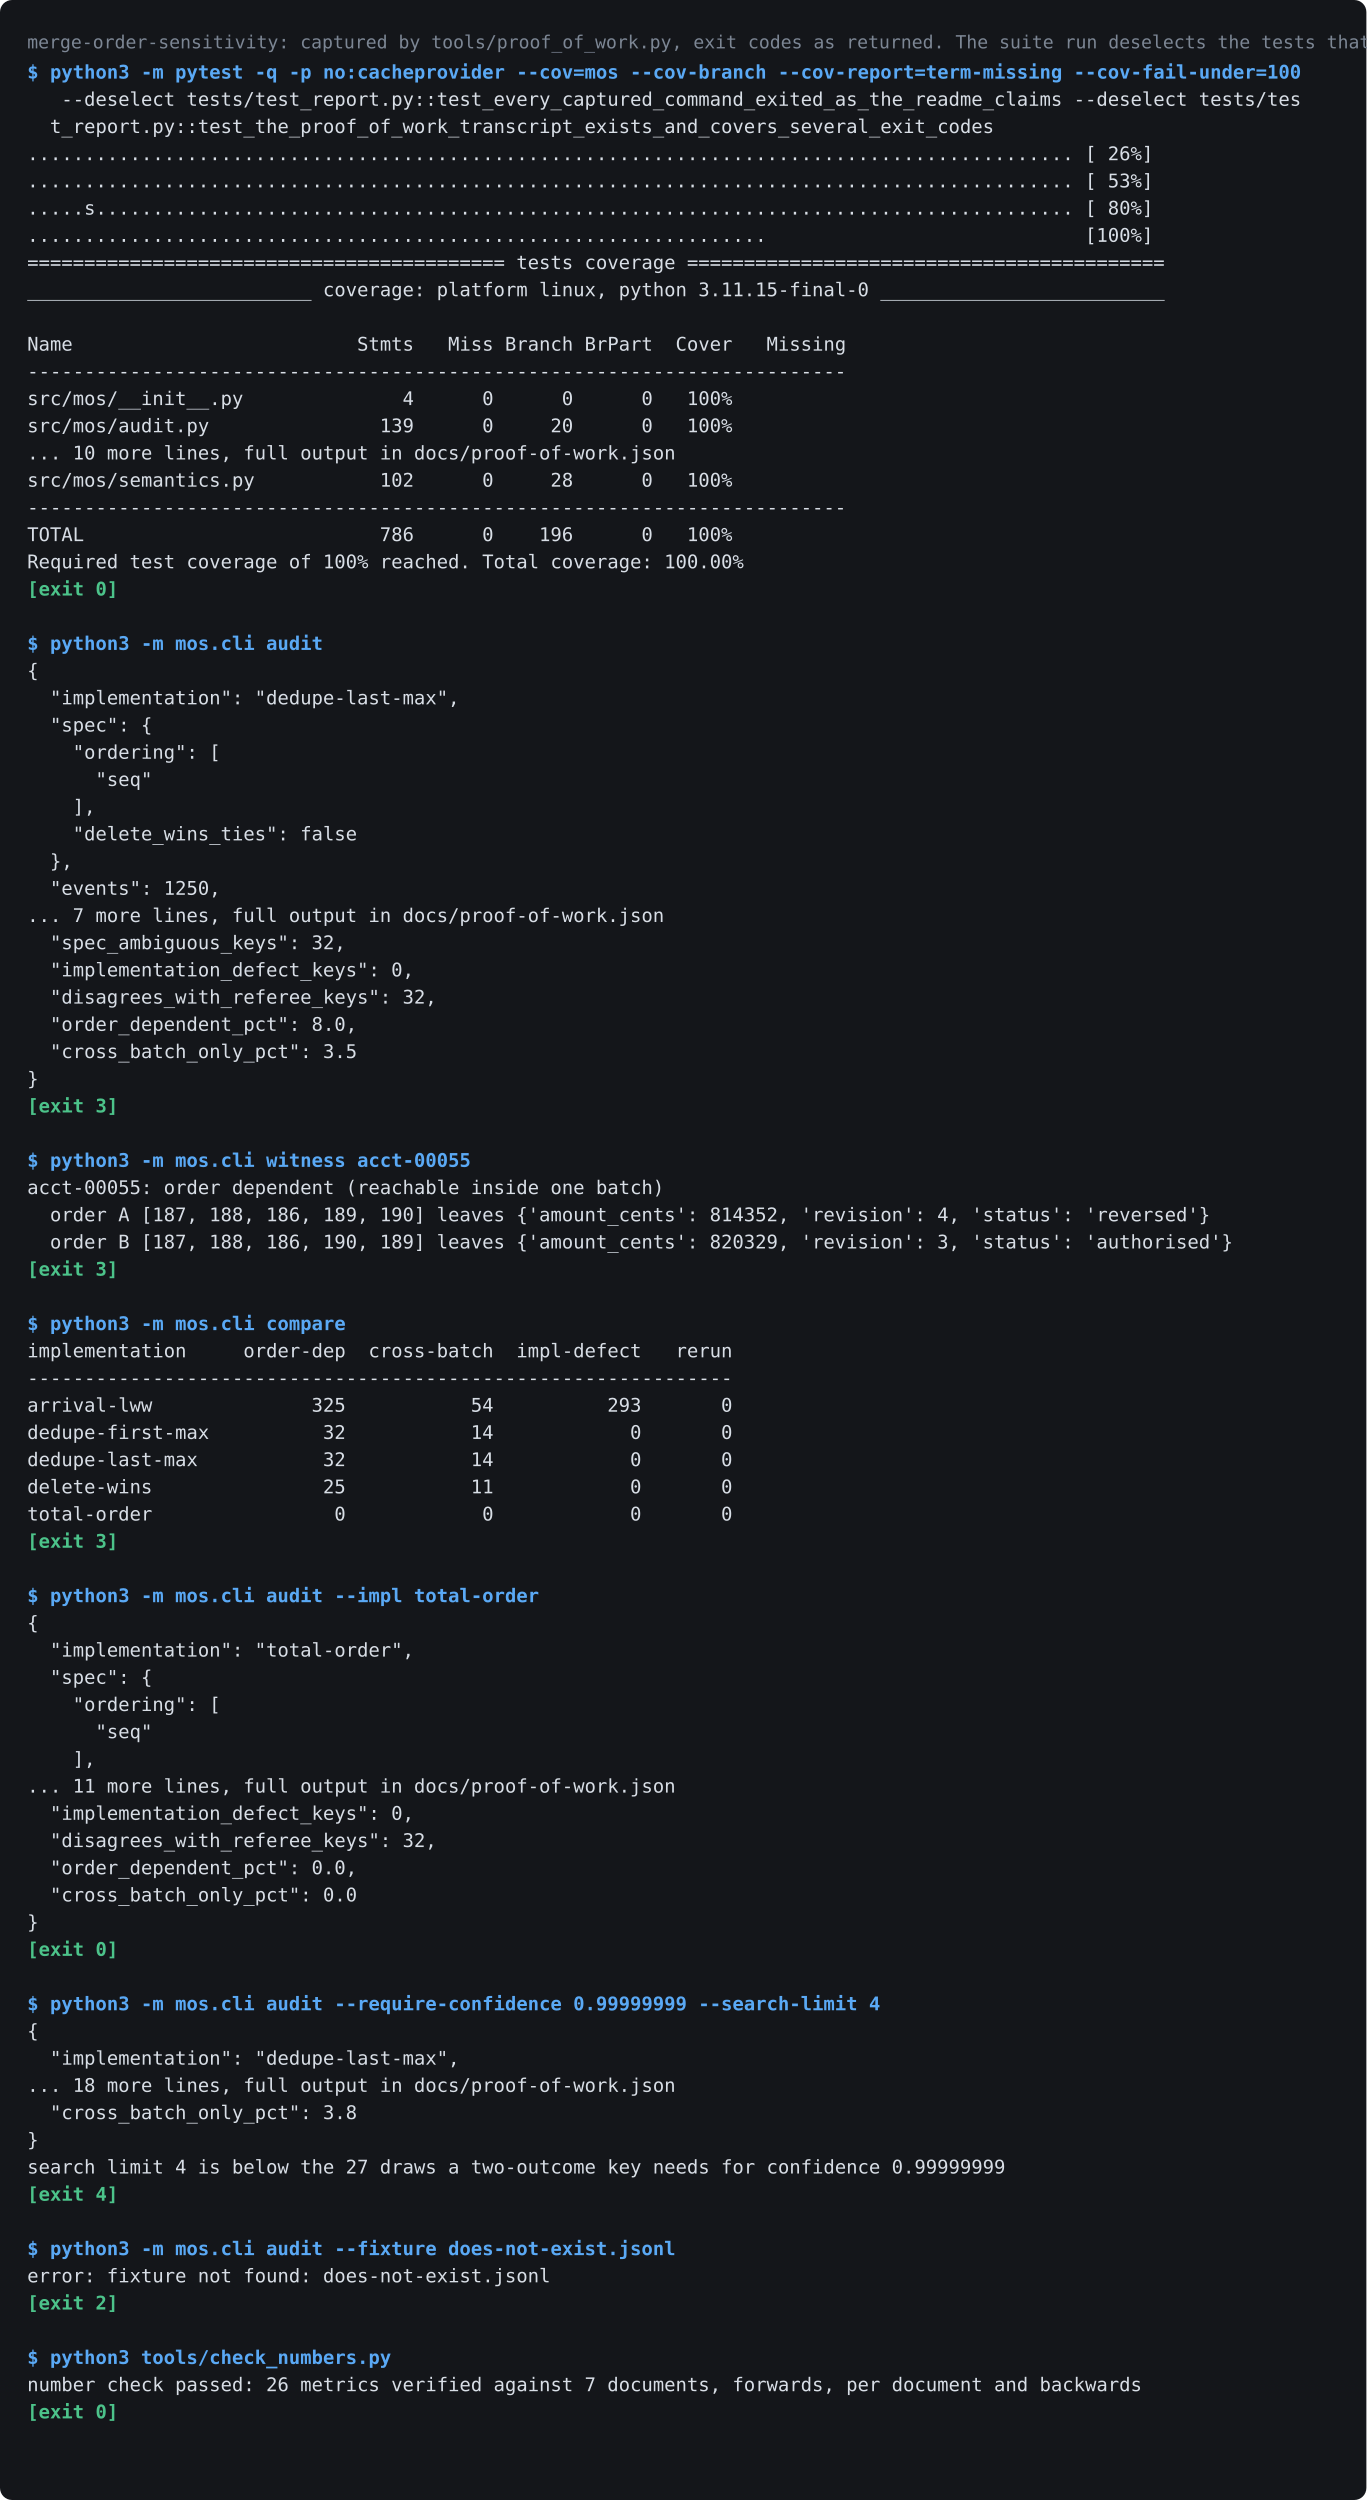
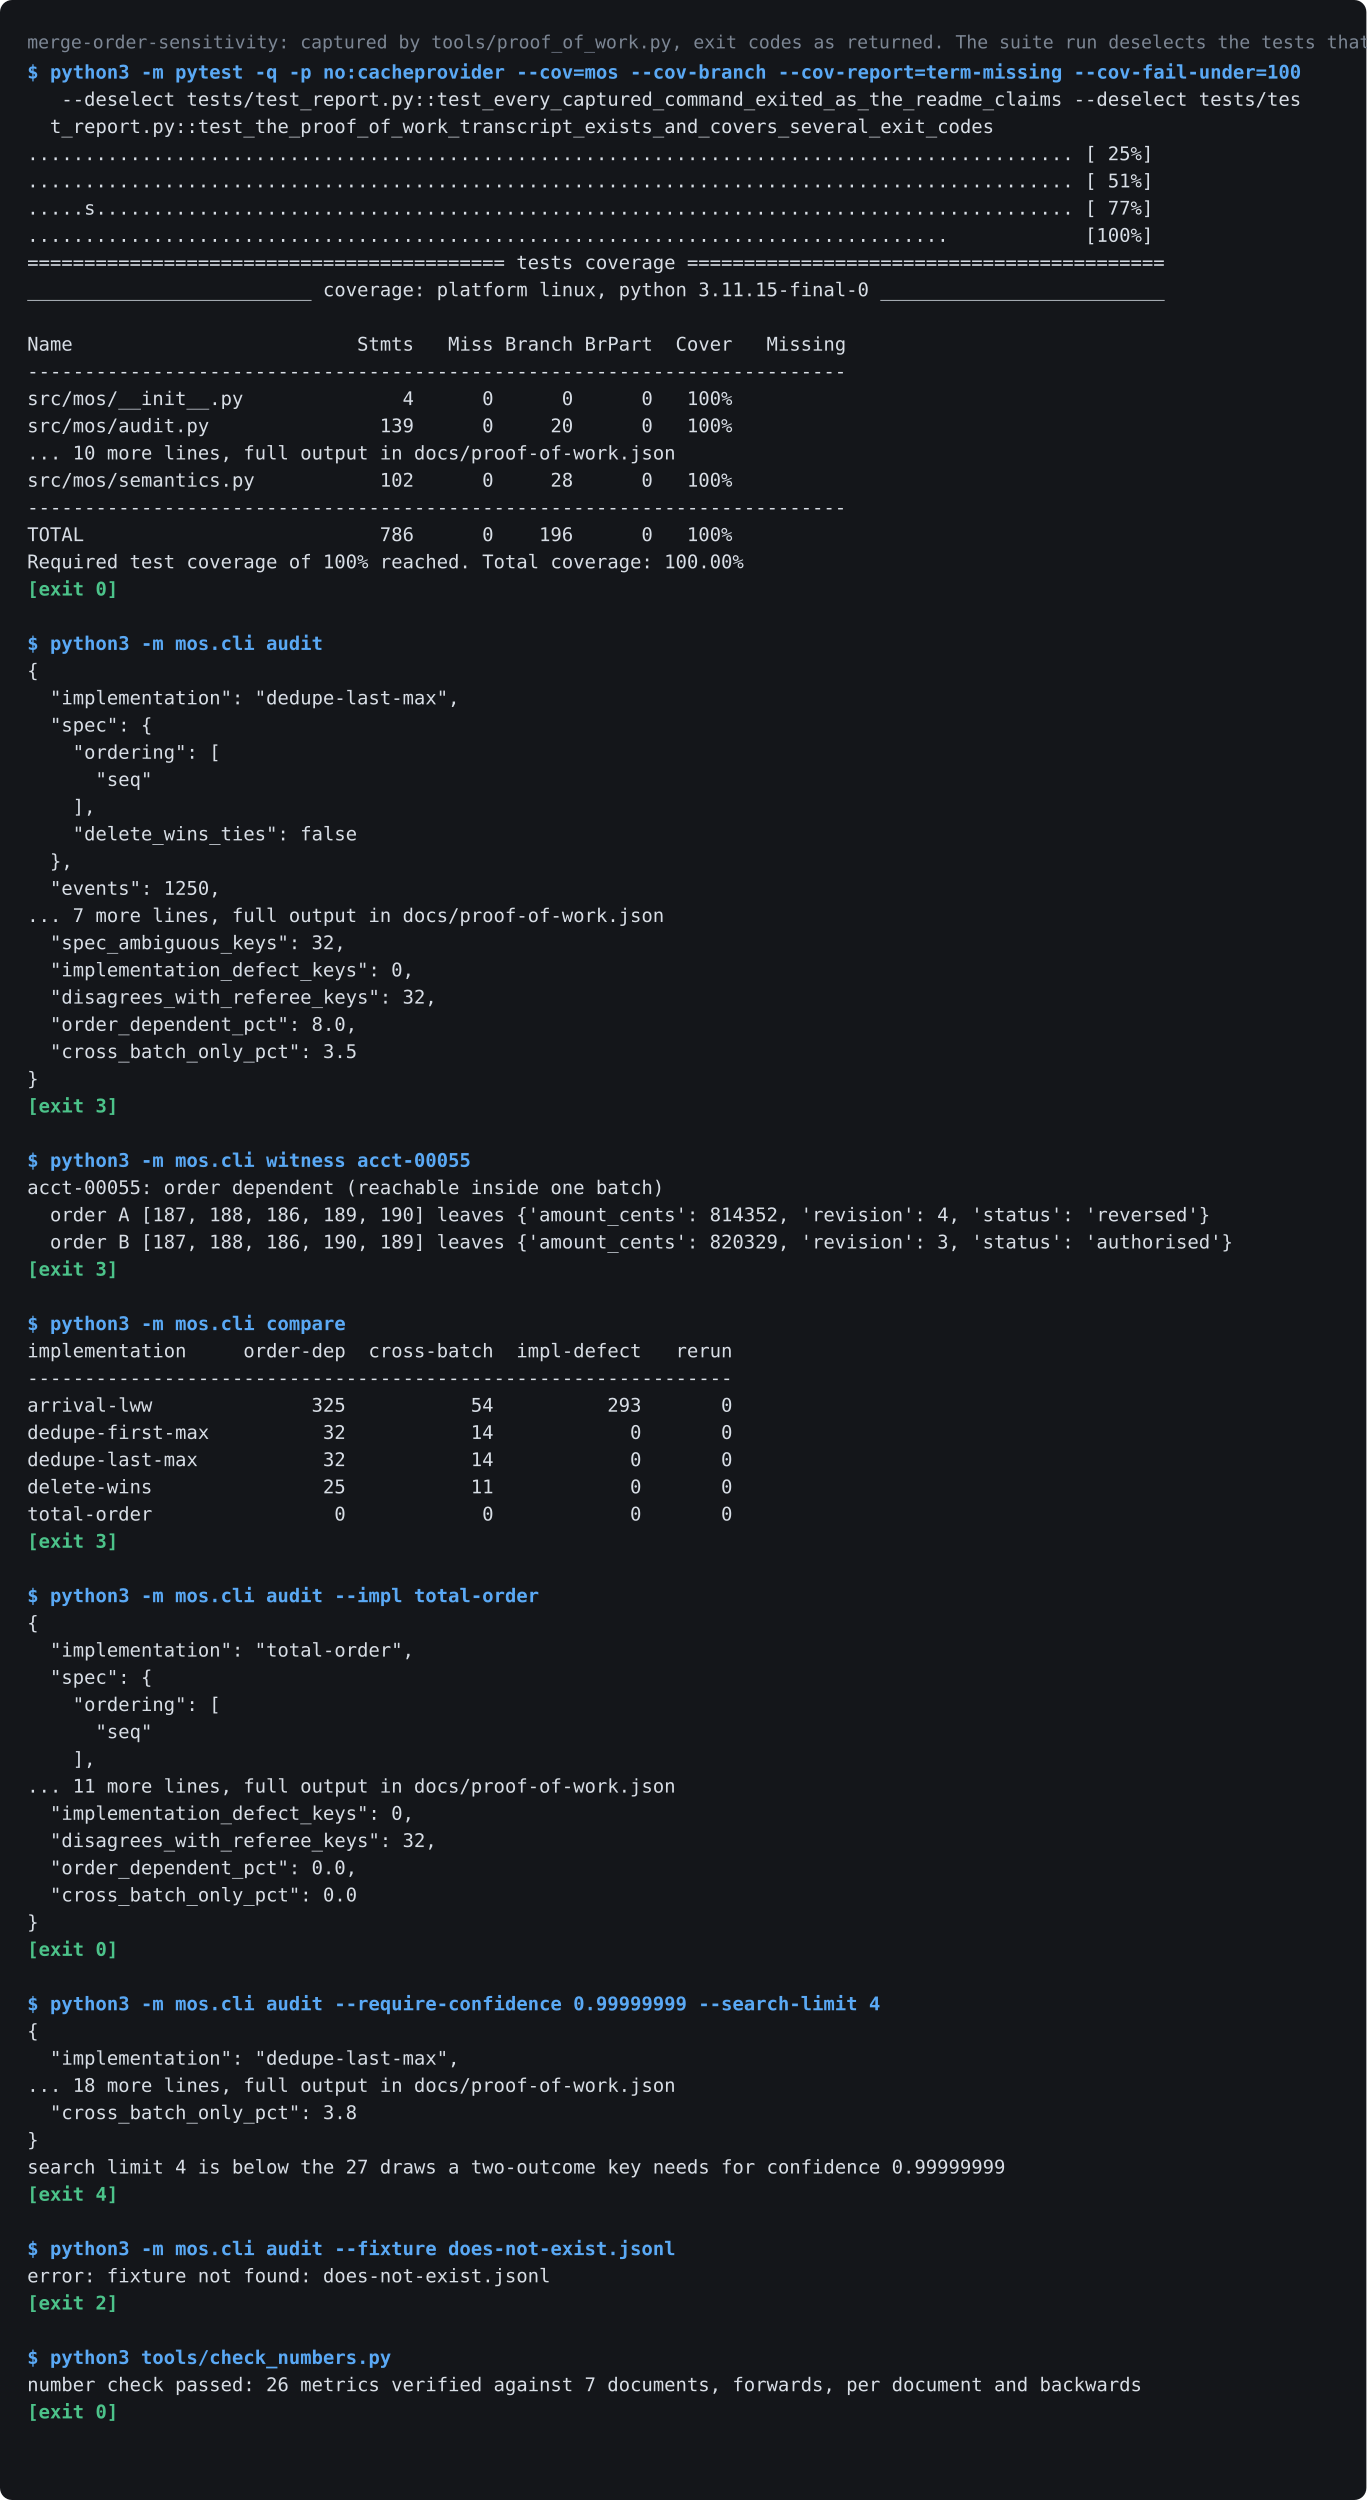
<svg xmlns="http://www.w3.org/2000/svg" viewBox="0 0 904 1654" width="904" height="1654" role="img" aria-labelledby="t d">
  <rect width="904" height="1654" rx="8" fill="#14161a" />
  <text x="18" y="32" font-family="monospace" font-size="12" fill="#7c8694">merge-order-sensitivity: captured by tools/proof_of_work.py, exit codes as
               returned. The suite run deselects the tests that read this transcript.</text>
  <text x="18" y="52" font-family="ui-monospace, SFMono-Regular, Menlo, Consolas, monospace" font-size="12.5" font-weight="600" fill="#5aa9f5" xml:space="preserve">$ python3 -m pytest -q -p no:cacheprovider --cov=mos --cov-branch --cov-report=term-missing --cov-fail-under=100</text>
  <text x="18" y="70" font-family="ui-monospace, SFMono-Regular, Menlo, Consolas, monospace" font-size="12.5" font-weight="400" fill="#d8dee6" xml:space="preserve">   --deselect tests/test_report.py::test_every_captured_command_exited_as_the_readme_claims --deselect tests/tes</text>
  <text x="18" y="88" font-family="ui-monospace, SFMono-Regular, Menlo, Consolas, monospace" font-size="12.5" font-weight="400" fill="#d8dee6" xml:space="preserve">  t_report.py::test_the_proof_of_work_transcript_exists_and_covers_several_exit_codes</text>
-   <text x="18" y="106" font-family="ui-monospace, SFMono-Regular, Menlo, Consolas, monospace" font-size="12.5" font-weight="400" fill="#d8dee6" xml:space="preserve">............................................................................................ [ 26%]</text>
-   <text x="18" y="124" font-family="ui-monospace, SFMono-Regular, Menlo, Consolas, monospace" font-size="12.5" font-weight="400" fill="#d8dee6" xml:space="preserve">............................................................................................ [ 53%]</text>
-   <text x="18" y="142" font-family="ui-monospace, SFMono-Regular, Menlo, Consolas, monospace" font-size="12.5" font-weight="400" fill="#d8dee6" xml:space="preserve">.....s...................................................................................... [ 80%]</text>
-   <text x="18" y="160" font-family="ui-monospace, SFMono-Regular, Menlo, Consolas, monospace" font-size="12.5" font-weight="400" fill="#d8dee6" xml:space="preserve">.................................................................                            [100%]</text>
+   <text x="18" y="106" font-family="ui-monospace, SFMono-Regular, Menlo, Consolas, monospace" font-size="12.5" font-weight="400" fill="#d8dee6" xml:space="preserve">............................................................................................ [ 25%]</text>
+   <text x="18" y="124" font-family="ui-monospace, SFMono-Regular, Menlo, Consolas, monospace" font-size="12.5" font-weight="400" fill="#d8dee6" xml:space="preserve">............................................................................................ [ 51%]</text>
+   <text x="18" y="142" font-family="ui-monospace, SFMono-Regular, Menlo, Consolas, monospace" font-size="12.5" font-weight="400" fill="#d8dee6" xml:space="preserve">.....s...................................................................................... [ 77%]</text>
+   <text x="18" y="160" font-family="ui-monospace, SFMono-Regular, Menlo, Consolas, monospace" font-size="12.5" font-weight="400" fill="#d8dee6" xml:space="preserve">.................................................................................            [100%]</text>
  <text x="18" y="178" font-family="ui-monospace, SFMono-Regular, Menlo, Consolas, monospace" font-size="12.5" font-weight="400" fill="#d8dee6" xml:space="preserve">========================================== tests coverage ==========================================</text>
  <text x="18" y="196" font-family="ui-monospace, SFMono-Regular, Menlo, Consolas, monospace" font-size="12.5" font-weight="400" fill="#d8dee6" xml:space="preserve">_________________________ coverage: platform linux, python 3.11.15-final-0 _________________________</text>
  <text x="18" y="214" font-family="ui-monospace, SFMono-Regular, Menlo, Consolas, monospace" font-size="12.5" font-weight="400" fill="#d8dee6" xml:space="preserve" />
  <text x="18" y="232" font-family="ui-monospace, SFMono-Regular, Menlo, Consolas, monospace" font-size="12.5" font-weight="400" fill="#d8dee6" xml:space="preserve">Name                         Stmts   Miss Branch BrPart  Cover   Missing</text>
  <text x="18" y="250" font-family="ui-monospace, SFMono-Regular, Menlo, Consolas, monospace" font-size="12.5" font-weight="400" fill="#d8dee6" xml:space="preserve">------------------------------------------------------------------------</text>
  <text x="18" y="268" font-family="ui-monospace, SFMono-Regular, Menlo, Consolas, monospace" font-size="12.5" font-weight="400" fill="#d8dee6" xml:space="preserve">src/mos/__init__.py              4      0      0      0   100%</text>
  <text x="18" y="286" font-family="ui-monospace, SFMono-Regular, Menlo, Consolas, monospace" font-size="12.5" font-weight="400" fill="#d8dee6" xml:space="preserve">src/mos/audit.py               139      0     20      0   100%</text>
  <text x="18" y="304" font-family="ui-monospace, SFMono-Regular, Menlo, Consolas, monospace" font-size="12.5" font-weight="400" fill="#d8dee6" xml:space="preserve">... 10 more lines, full output in docs/proof-of-work.json</text>
  <text x="18" y="322" font-family="ui-monospace, SFMono-Regular, Menlo, Consolas, monospace" font-size="12.5" font-weight="400" fill="#d8dee6" xml:space="preserve">src/mos/semantics.py           102      0     28      0   100%</text>
  <text x="18" y="340" font-family="ui-monospace, SFMono-Regular, Menlo, Consolas, monospace" font-size="12.5" font-weight="400" fill="#d8dee6" xml:space="preserve">------------------------------------------------------------------------</text>
  <text x="18" y="358" font-family="ui-monospace, SFMono-Regular, Menlo, Consolas, monospace" font-size="12.5" font-weight="400" fill="#d8dee6" xml:space="preserve">TOTAL                          786      0    196      0   100%</text>
  <text x="18" y="376" font-family="ui-monospace, SFMono-Regular, Menlo, Consolas, monospace" font-size="12.5" font-weight="400" fill="#d8dee6" xml:space="preserve">Required test coverage of 100% reached. Total coverage: 100.00%</text>
  <text x="18" y="394" font-family="ui-monospace, SFMono-Regular, Menlo, Consolas, monospace" font-size="12.5" font-weight="600" fill="#4cc38a" xml:space="preserve">[exit 0]</text>
  <text x="18" y="430" font-family="ui-monospace, SFMono-Regular, Menlo, Consolas, monospace" font-size="12.5" font-weight="600" fill="#5aa9f5" xml:space="preserve">$ python3 -m mos.cli audit</text>
  <text x="18" y="448" font-family="ui-monospace, SFMono-Regular, Menlo, Consolas, monospace" font-size="12.5" font-weight="400" fill="#d8dee6" xml:space="preserve">{</text>
  <text x="18" y="466" font-family="ui-monospace, SFMono-Regular, Menlo, Consolas, monospace" font-size="12.5" font-weight="400" fill="#d8dee6" xml:space="preserve">  "implementation": "dedupe-last-max",</text>
  <text x="18" y="484" font-family="ui-monospace, SFMono-Regular, Menlo, Consolas, monospace" font-size="12.5" font-weight="400" fill="#d8dee6" xml:space="preserve">  "spec": {</text>
  <text x="18" y="502" font-family="ui-monospace, SFMono-Regular, Menlo, Consolas, monospace" font-size="12.5" font-weight="400" fill="#d8dee6" xml:space="preserve">    "ordering": [</text>
  <text x="18" y="520" font-family="ui-monospace, SFMono-Regular, Menlo, Consolas, monospace" font-size="12.5" font-weight="400" fill="#d8dee6" xml:space="preserve">      "seq"</text>
  <text x="18" y="538" font-family="ui-monospace, SFMono-Regular, Menlo, Consolas, monospace" font-size="12.5" font-weight="400" fill="#d8dee6" xml:space="preserve">    ],</text>
  <text x="18" y="556" font-family="ui-monospace, SFMono-Regular, Menlo, Consolas, monospace" font-size="12.5" font-weight="400" fill="#d8dee6" xml:space="preserve">    "delete_wins_ties": false</text>
  <text x="18" y="574" font-family="ui-monospace, SFMono-Regular, Menlo, Consolas, monospace" font-size="12.5" font-weight="400" fill="#d8dee6" xml:space="preserve">  },</text>
  <text x="18" y="592" font-family="ui-monospace, SFMono-Regular, Menlo, Consolas, monospace" font-size="12.5" font-weight="400" fill="#d8dee6" xml:space="preserve">  "events": 1250,</text>
  <text x="18" y="610" font-family="ui-monospace, SFMono-Regular, Menlo, Consolas, monospace" font-size="12.5" font-weight="400" fill="#d8dee6" xml:space="preserve">... 7 more lines, full output in docs/proof-of-work.json</text>
  <text x="18" y="628" font-family="ui-monospace, SFMono-Regular, Menlo, Consolas, monospace" font-size="12.5" font-weight="400" fill="#d8dee6" xml:space="preserve">  "spec_ambiguous_keys": 32,</text>
  <text x="18" y="646" font-family="ui-monospace, SFMono-Regular, Menlo, Consolas, monospace" font-size="12.5" font-weight="400" fill="#d8dee6" xml:space="preserve">  "implementation_defect_keys": 0,</text>
  <text x="18" y="664" font-family="ui-monospace, SFMono-Regular, Menlo, Consolas, monospace" font-size="12.5" font-weight="400" fill="#d8dee6" xml:space="preserve">  "disagrees_with_referee_keys": 32,</text>
  <text x="18" y="682" font-family="ui-monospace, SFMono-Regular, Menlo, Consolas, monospace" font-size="12.5" font-weight="400" fill="#d8dee6" xml:space="preserve">  "order_dependent_pct": 8.0,</text>
  <text x="18" y="700" font-family="ui-monospace, SFMono-Regular, Menlo, Consolas, monospace" font-size="12.5" font-weight="400" fill="#d8dee6" xml:space="preserve">  "cross_batch_only_pct": 3.5</text>
  <text x="18" y="718" font-family="ui-monospace, SFMono-Regular, Menlo, Consolas, monospace" font-size="12.5" font-weight="400" fill="#d8dee6" xml:space="preserve">}</text>
  <text x="18" y="736" font-family="ui-monospace, SFMono-Regular, Menlo, Consolas, monospace" font-size="12.5" font-weight="600" fill="#4cc38a" xml:space="preserve">[exit 3]</text>
  <text x="18" y="772" font-family="ui-monospace, SFMono-Regular, Menlo, Consolas, monospace" font-size="12.5" font-weight="600" fill="#5aa9f5" xml:space="preserve">$ python3 -m mos.cli witness acct-00055</text>
  <text x="18" y="790" font-family="ui-monospace, SFMono-Regular, Menlo, Consolas, monospace" font-size="12.5" font-weight="400" fill="#d8dee6" xml:space="preserve">acct-00055: order dependent (reachable inside one batch)</text>
  <text x="18" y="808" font-family="ui-monospace, SFMono-Regular, Menlo, Consolas, monospace" font-size="12.5" font-weight="400" fill="#d8dee6" xml:space="preserve">  order A [187, 188, 186, 189, 190] leaves {'amount_cents': 814352, 'revision': 4, 'status': 'reversed'}</text>
  <text x="18" y="826" font-family="ui-monospace, SFMono-Regular, Menlo, Consolas, monospace" font-size="12.5" font-weight="400" fill="#d8dee6" xml:space="preserve">  order B [187, 188, 186, 190, 189] leaves {'amount_cents': 820329, 'revision': 3, 'status': 'authorised'}</text>
  <text x="18" y="844" font-family="ui-monospace, SFMono-Regular, Menlo, Consolas, monospace" font-size="12.5" font-weight="600" fill="#4cc38a" xml:space="preserve">[exit 3]</text>
  <text x="18" y="880" font-family="ui-monospace, SFMono-Regular, Menlo, Consolas, monospace" font-size="12.5" font-weight="600" fill="#5aa9f5" xml:space="preserve">$ python3 -m mos.cli compare</text>
  <text x="18" y="898" font-family="ui-monospace, SFMono-Regular, Menlo, Consolas, monospace" font-size="12.5" font-weight="400" fill="#d8dee6" xml:space="preserve">implementation     order-dep  cross-batch  impl-defect   rerun</text>
  <text x="18" y="916" font-family="ui-monospace, SFMono-Regular, Menlo, Consolas, monospace" font-size="12.5" font-weight="400" fill="#d8dee6" xml:space="preserve">--------------------------------------------------------------</text>
  <text x="18" y="934" font-family="ui-monospace, SFMono-Regular, Menlo, Consolas, monospace" font-size="12.5" font-weight="400" fill="#d8dee6" xml:space="preserve">arrival-lww              325           54          293       0</text>
  <text x="18" y="952" font-family="ui-monospace, SFMono-Regular, Menlo, Consolas, monospace" font-size="12.5" font-weight="400" fill="#d8dee6" xml:space="preserve">dedupe-first-max          32           14            0       0</text>
  <text x="18" y="970" font-family="ui-monospace, SFMono-Regular, Menlo, Consolas, monospace" font-size="12.5" font-weight="400" fill="#d8dee6" xml:space="preserve">dedupe-last-max           32           14            0       0</text>
  <text x="18" y="988" font-family="ui-monospace, SFMono-Regular, Menlo, Consolas, monospace" font-size="12.5" font-weight="400" fill="#d8dee6" xml:space="preserve">delete-wins               25           11            0       0</text>
  <text x="18" y="1006" font-family="ui-monospace, SFMono-Regular, Menlo, Consolas, monospace" font-size="12.5" font-weight="400" fill="#d8dee6" xml:space="preserve">total-order                0            0            0       0</text>
  <text x="18" y="1024" font-family="ui-monospace, SFMono-Regular, Menlo, Consolas, monospace" font-size="12.5" font-weight="600" fill="#4cc38a" xml:space="preserve">[exit 3]</text>
  <text x="18" y="1060" font-family="ui-monospace, SFMono-Regular, Menlo, Consolas, monospace" font-size="12.5" font-weight="600" fill="#5aa9f5" xml:space="preserve">$ python3 -m mos.cli audit --impl total-order</text>
  <text x="18" y="1078" font-family="ui-monospace, SFMono-Regular, Menlo, Consolas, monospace" font-size="12.5" font-weight="400" fill="#d8dee6" xml:space="preserve">{</text>
  <text x="18" y="1096" font-family="ui-monospace, SFMono-Regular, Menlo, Consolas, monospace" font-size="12.5" font-weight="400" fill="#d8dee6" xml:space="preserve">  "implementation": "total-order",</text>
  <text x="18" y="1114" font-family="ui-monospace, SFMono-Regular, Menlo, Consolas, monospace" font-size="12.5" font-weight="400" fill="#d8dee6" xml:space="preserve">  "spec": {</text>
  <text x="18" y="1132" font-family="ui-monospace, SFMono-Regular, Menlo, Consolas, monospace" font-size="12.5" font-weight="400" fill="#d8dee6" xml:space="preserve">    "ordering": [</text>
  <text x="18" y="1150" font-family="ui-monospace, SFMono-Regular, Menlo, Consolas, monospace" font-size="12.5" font-weight="400" fill="#d8dee6" xml:space="preserve">      "seq"</text>
  <text x="18" y="1168" font-family="ui-monospace, SFMono-Regular, Menlo, Consolas, monospace" font-size="12.5" font-weight="400" fill="#d8dee6" xml:space="preserve">    ],</text>
  <text x="18" y="1186" font-family="ui-monospace, SFMono-Regular, Menlo, Consolas, monospace" font-size="12.5" font-weight="400" fill="#d8dee6" xml:space="preserve">... 11 more lines, full output in docs/proof-of-work.json</text>
  <text x="18" y="1204" font-family="ui-monospace, SFMono-Regular, Menlo, Consolas, monospace" font-size="12.5" font-weight="400" fill="#d8dee6" xml:space="preserve">  "implementation_defect_keys": 0,</text>
  <text x="18" y="1222" font-family="ui-monospace, SFMono-Regular, Menlo, Consolas, monospace" font-size="12.5" font-weight="400" fill="#d8dee6" xml:space="preserve">  "disagrees_with_referee_keys": 32,</text>
  <text x="18" y="1240" font-family="ui-monospace, SFMono-Regular, Menlo, Consolas, monospace" font-size="12.5" font-weight="400" fill="#d8dee6" xml:space="preserve">  "order_dependent_pct": 0.0,</text>
  <text x="18" y="1258" font-family="ui-monospace, SFMono-Regular, Menlo, Consolas, monospace" font-size="12.5" font-weight="400" fill="#d8dee6" xml:space="preserve">  "cross_batch_only_pct": 0.0</text>
  <text x="18" y="1276" font-family="ui-monospace, SFMono-Regular, Menlo, Consolas, monospace" font-size="12.5" font-weight="400" fill="#d8dee6" xml:space="preserve">}</text>
  <text x="18" y="1294" font-family="ui-monospace, SFMono-Regular, Menlo, Consolas, monospace" font-size="12.5" font-weight="600" fill="#4cc38a" xml:space="preserve">[exit 0]</text>
  <text x="18" y="1330" font-family="ui-monospace, SFMono-Regular, Menlo, Consolas, monospace" font-size="12.5" font-weight="600" fill="#5aa9f5" xml:space="preserve">$ python3 -m mos.cli audit --require-confidence 0.99999999 --search-limit 4</text>
  <text x="18" y="1348" font-family="ui-monospace, SFMono-Regular, Menlo, Consolas, monospace" font-size="12.5" font-weight="400" fill="#d8dee6" xml:space="preserve">{</text>
  <text x="18" y="1366" font-family="ui-monospace, SFMono-Regular, Menlo, Consolas, monospace" font-size="12.5" font-weight="400" fill="#d8dee6" xml:space="preserve">  "implementation": "dedupe-last-max",</text>
  <text x="18" y="1384" font-family="ui-monospace, SFMono-Regular, Menlo, Consolas, monospace" font-size="12.5" font-weight="400" fill="#d8dee6" xml:space="preserve">... 18 more lines, full output in docs/proof-of-work.json</text>
  <text x="18" y="1402" font-family="ui-monospace, SFMono-Regular, Menlo, Consolas, monospace" font-size="12.5" font-weight="400" fill="#d8dee6" xml:space="preserve">  "cross_batch_only_pct": 3.8</text>
  <text x="18" y="1420" font-family="ui-monospace, SFMono-Regular, Menlo, Consolas, monospace" font-size="12.5" font-weight="400" fill="#d8dee6" xml:space="preserve">}</text>
  <text x="18" y="1438" font-family="ui-monospace, SFMono-Regular, Menlo, Consolas, monospace" font-size="12.5" font-weight="400" fill="#d8dee6" xml:space="preserve">search limit 4 is below the 27 draws a two-outcome key needs for confidence 0.99999999</text>
  <text x="18" y="1456" font-family="ui-monospace, SFMono-Regular, Menlo, Consolas, monospace" font-size="12.5" font-weight="600" fill="#4cc38a" xml:space="preserve">[exit 4]</text>
  <text x="18" y="1492" font-family="ui-monospace, SFMono-Regular, Menlo, Consolas, monospace" font-size="12.5" font-weight="600" fill="#5aa9f5" xml:space="preserve">$ python3 -m mos.cli audit --fixture does-not-exist.jsonl</text>
  <text x="18" y="1510" font-family="ui-monospace, SFMono-Regular, Menlo, Consolas, monospace" font-size="12.5" font-weight="400" fill="#d8dee6" xml:space="preserve">error: fixture not found: does-not-exist.jsonl</text>
  <text x="18" y="1528" font-family="ui-monospace, SFMono-Regular, Menlo, Consolas, monospace" font-size="12.5" font-weight="600" fill="#4cc38a" xml:space="preserve">[exit 2]</text>
  <text x="18" y="1564" font-family="ui-monospace, SFMono-Regular, Menlo, Consolas, monospace" font-size="12.5" font-weight="600" fill="#5aa9f5" xml:space="preserve">$ python3 tools/check_numbers.py</text>
  <text x="18" y="1582" font-family="ui-monospace, SFMono-Regular, Menlo, Consolas, monospace" font-size="12.5" font-weight="400" fill="#d8dee6" xml:space="preserve">number check passed: 26 metrics verified against 7 documents, forwards, per document and backwards</text>
  <text x="18" y="1600" font-family="ui-monospace, SFMono-Regular, Menlo, Consolas, monospace" font-size="12.5" font-weight="600" fill="#4cc38a" xml:space="preserve">[exit 0]</text>
</svg>
